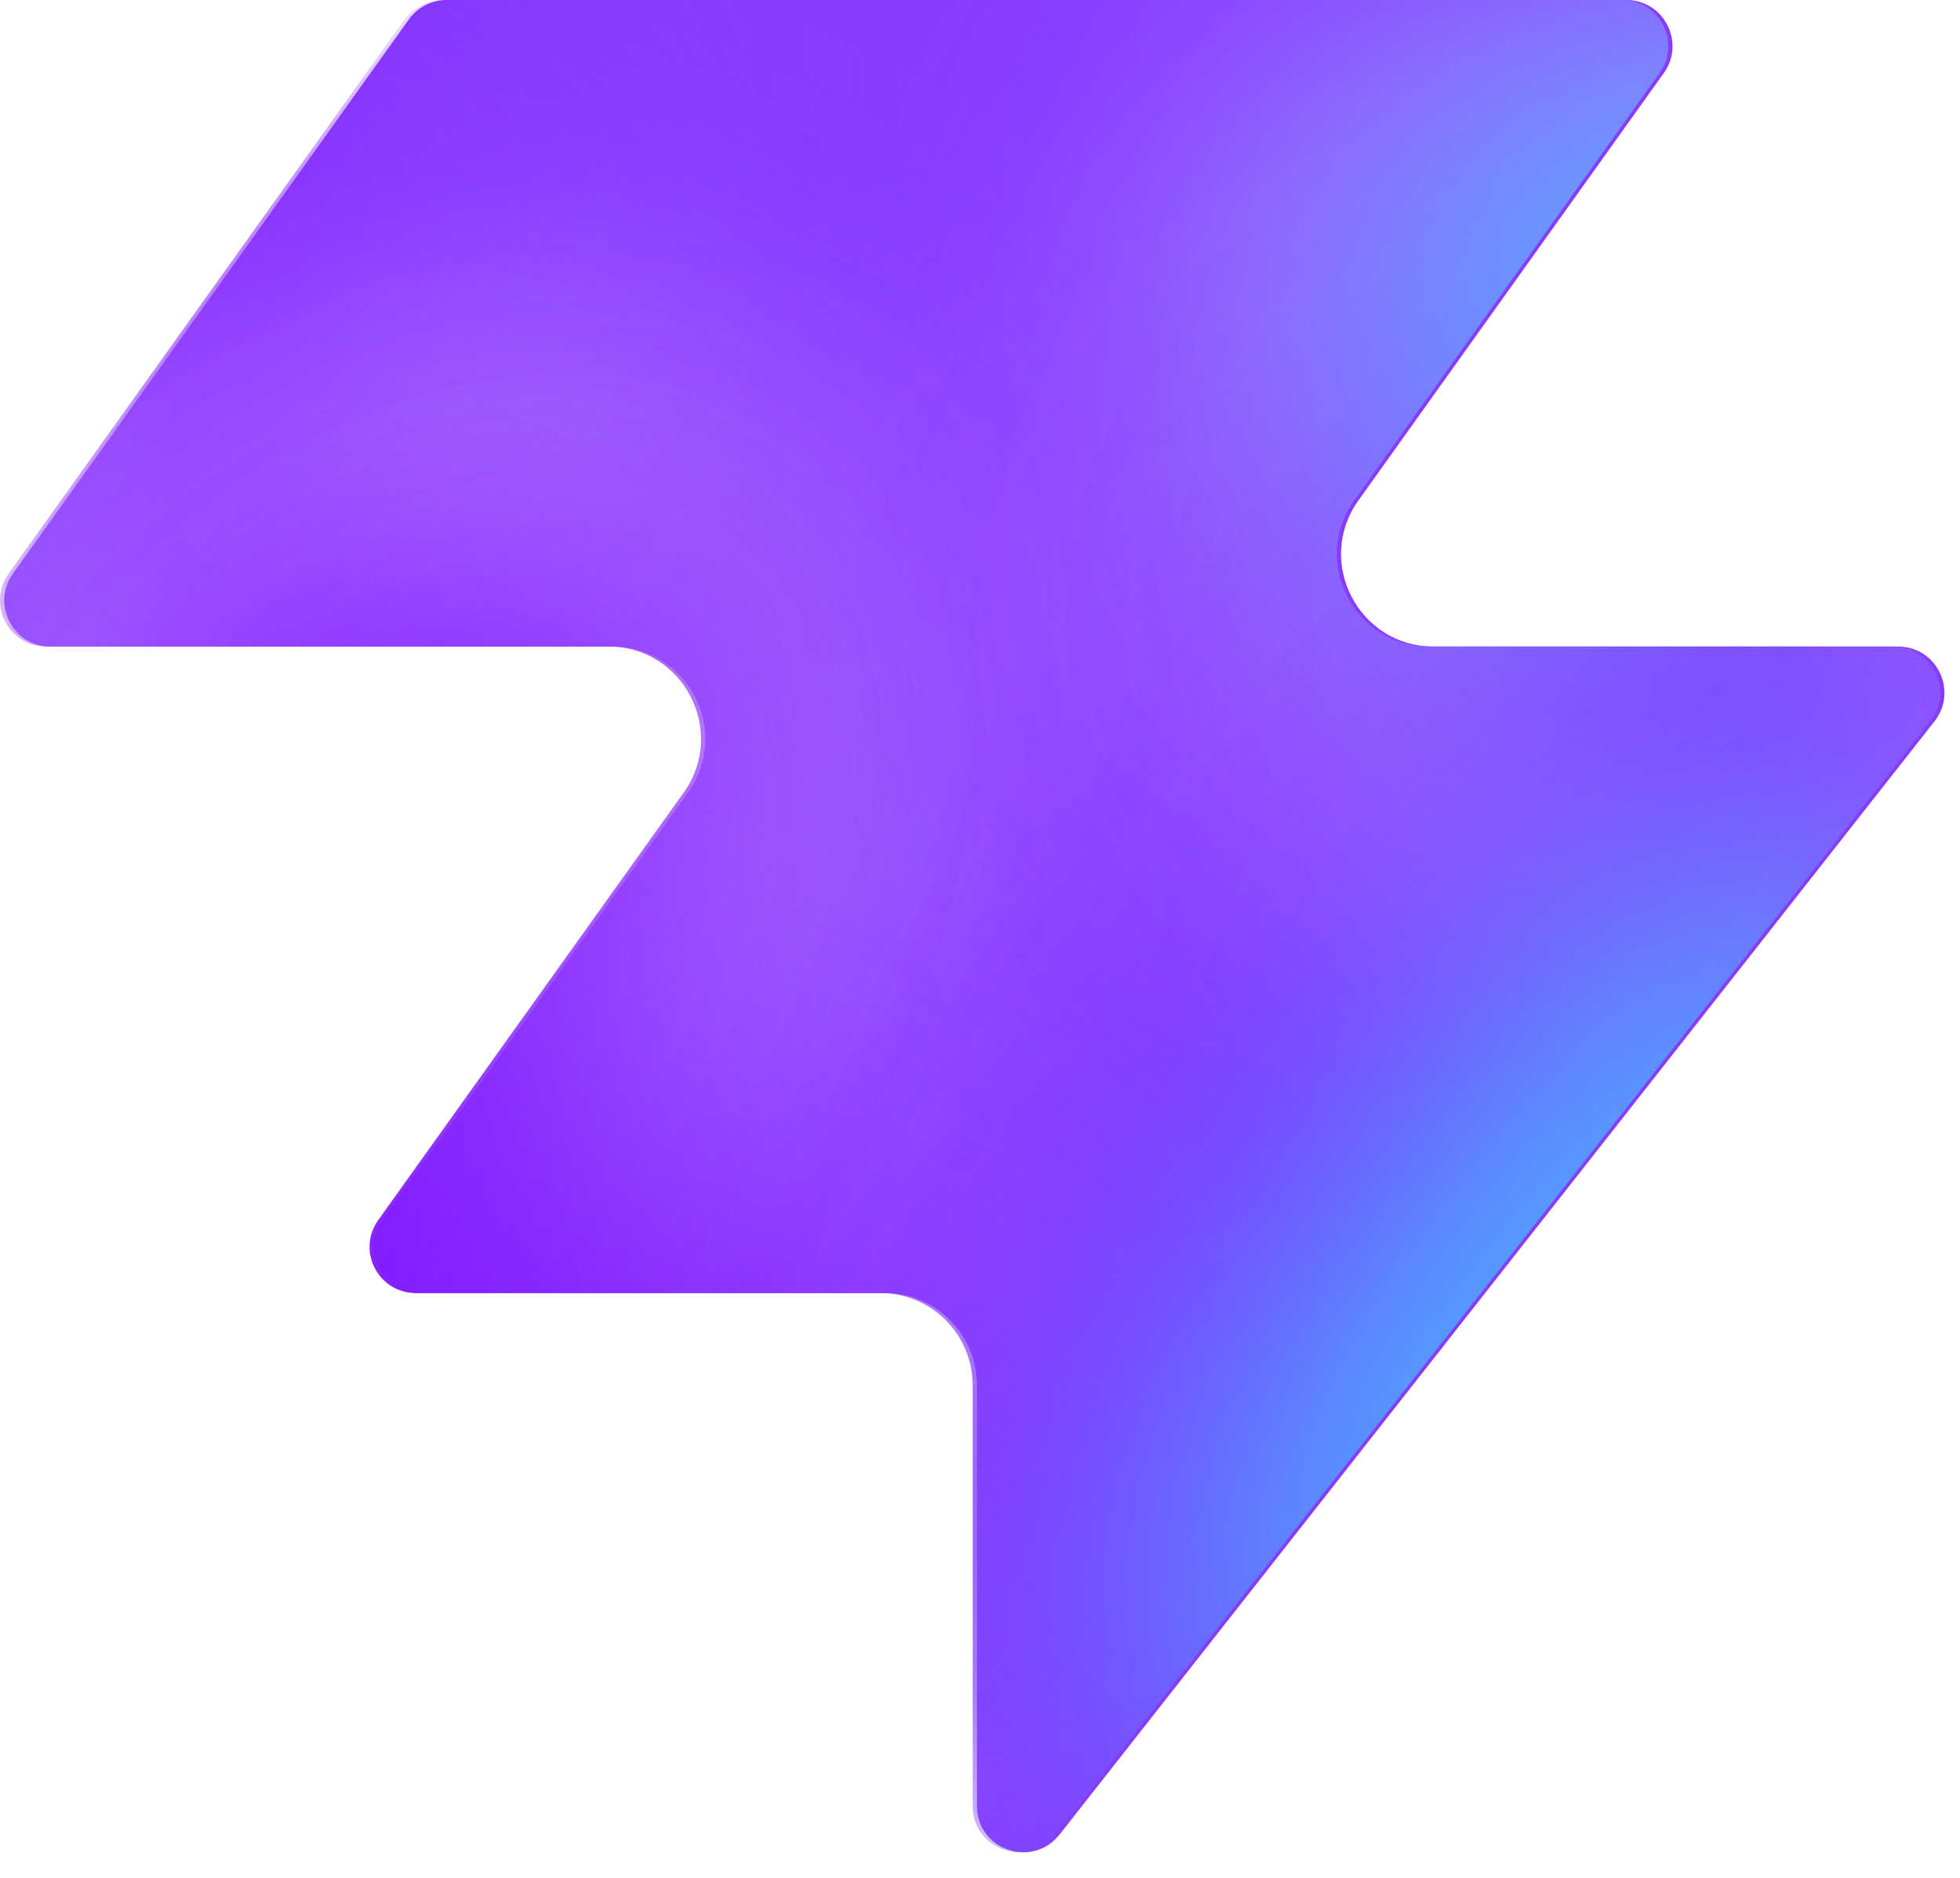
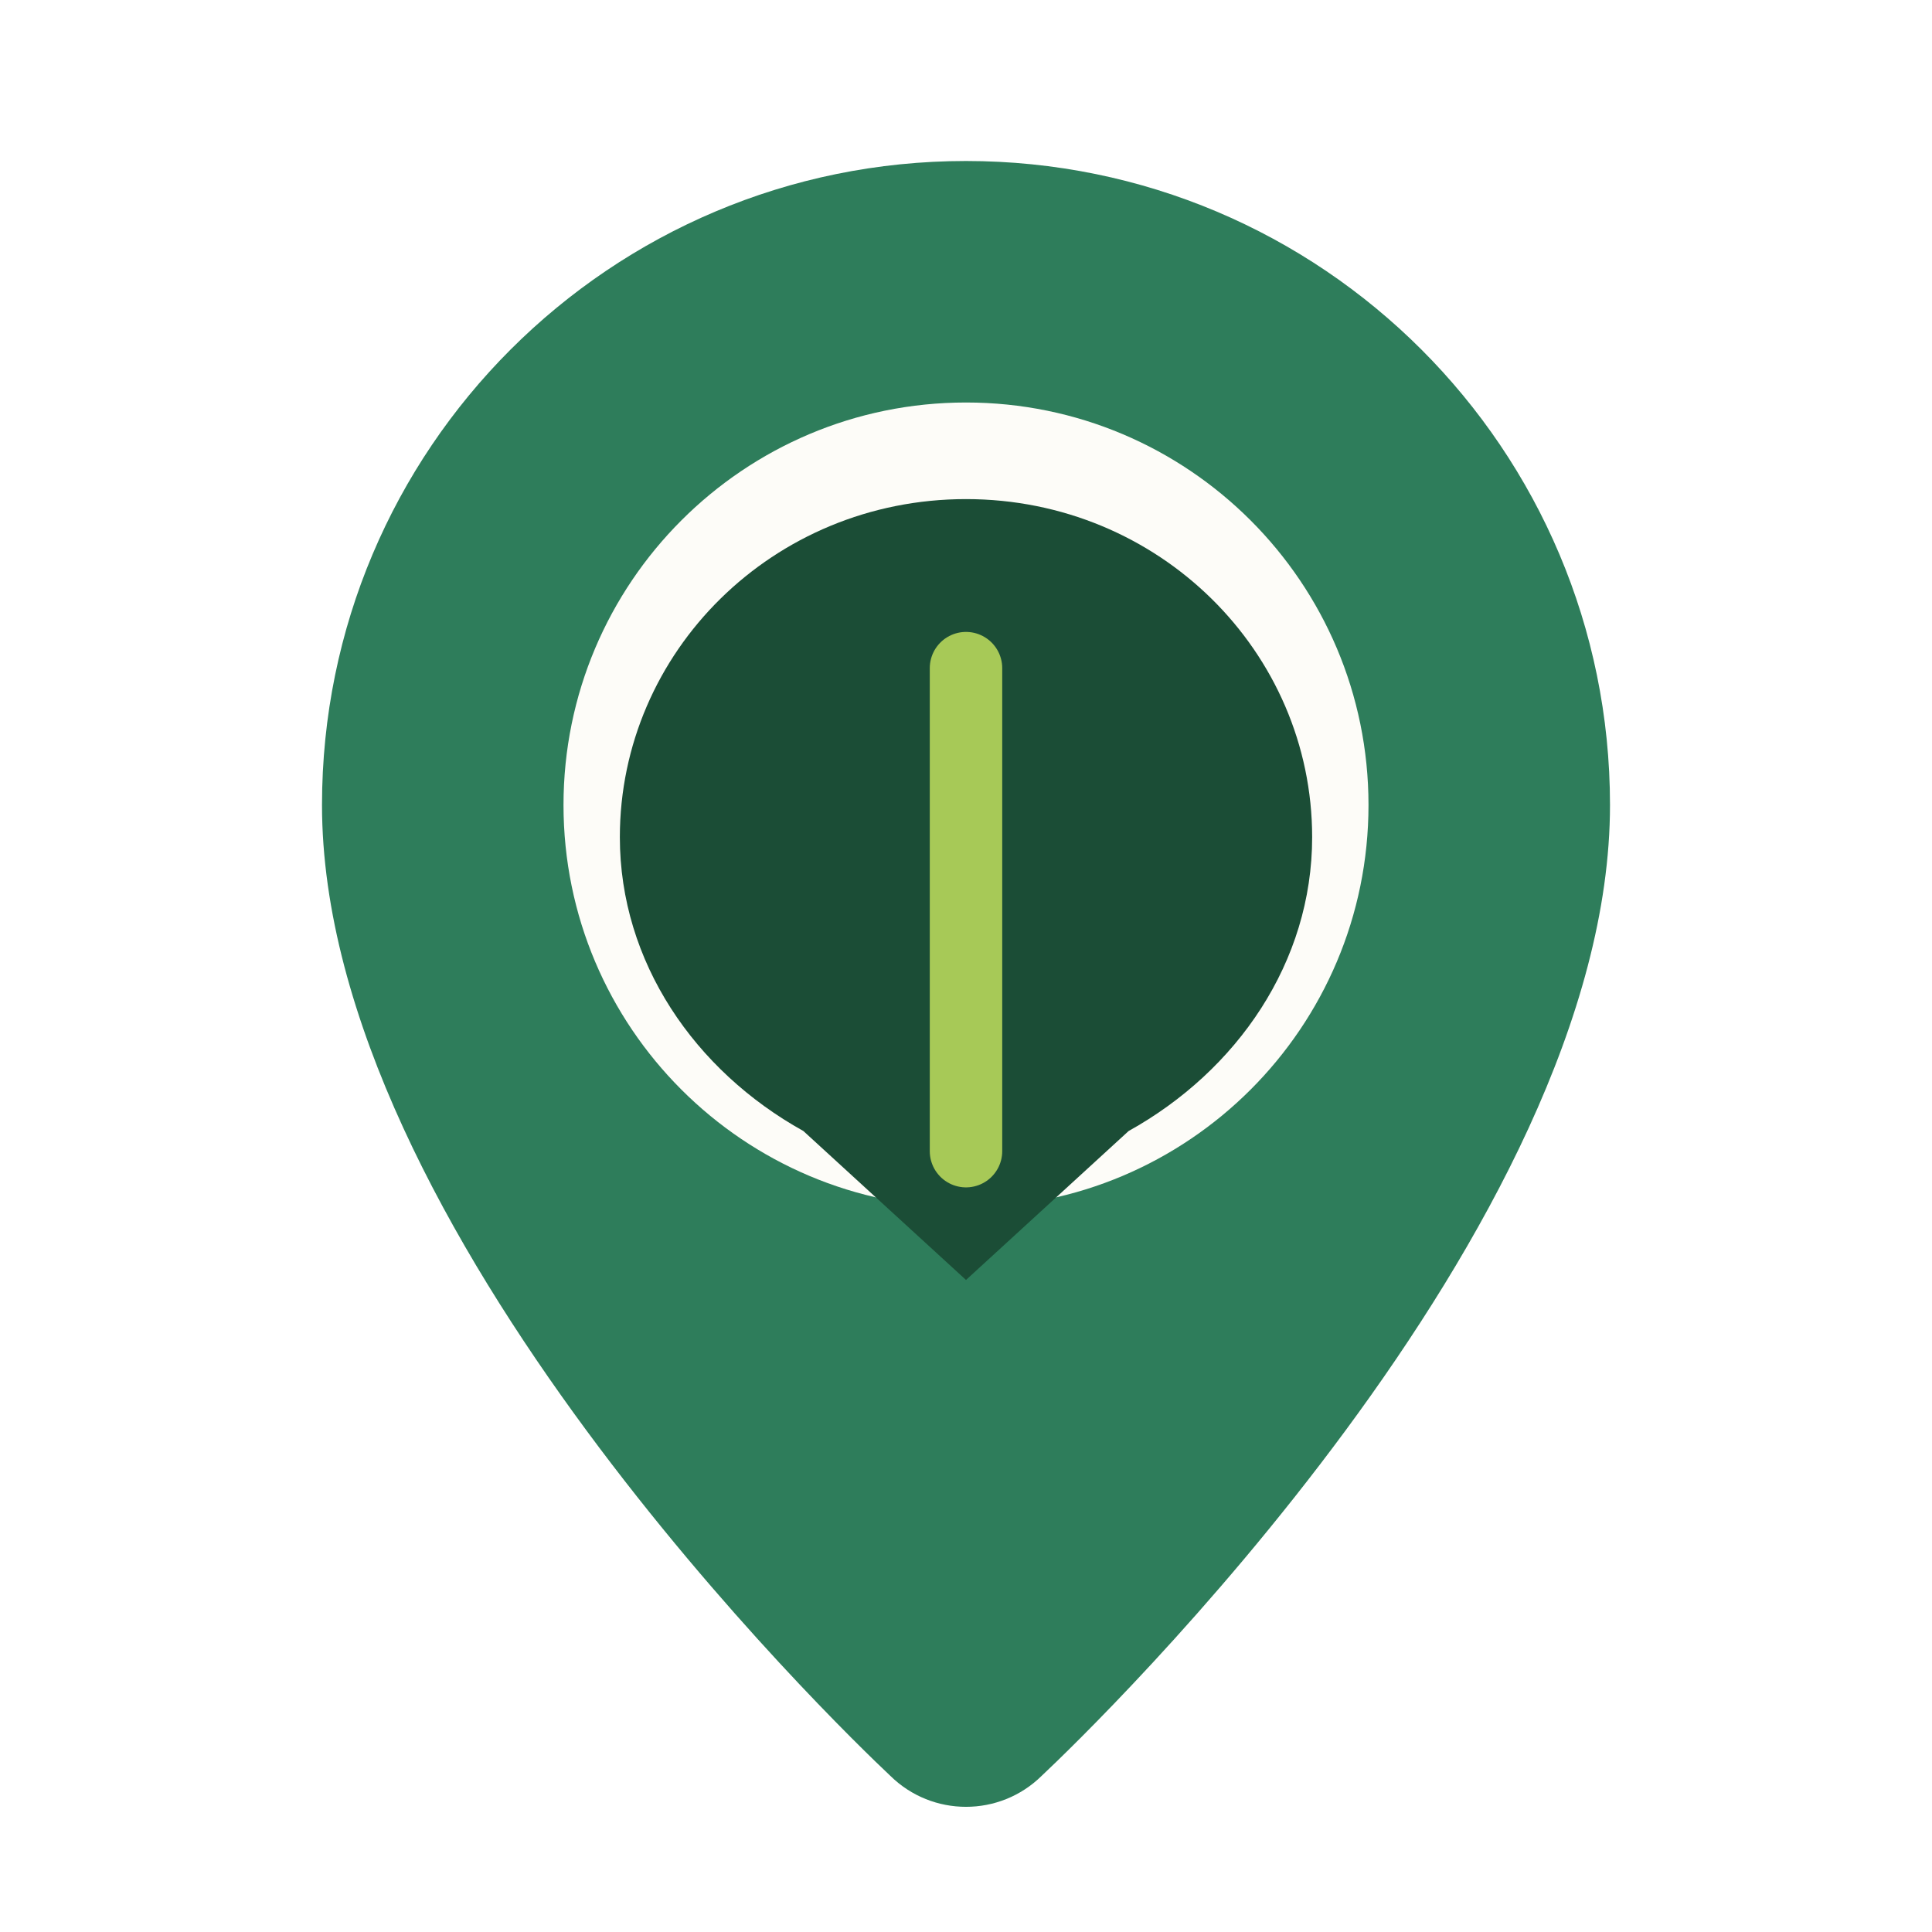
- <svg xmlns="http://www.w3.org/2000/svg" width="48" height="46" fill="none" viewBox="0 0 48 46">
-   <path fill="#863bff" d="M25.946 44.938c-.664.845-2.021.375-2.021-.698V33.937a2.26 2.26 0 0 0-2.262-2.262H10.287c-.92 0-1.456-1.04-.92-1.788l7.48-10.471c1.07-1.497 0-3.578-1.842-3.578H1.237c-.92 0-1.456-1.04-.92-1.788L10.013.474c.214-.297.556-.474.92-.474h28.894c.92 0 1.456 1.04.92 1.788l-7.48 10.471c-1.07 1.498 0 3.579 1.842 3.579h11.377c.943 0 1.473 1.088.89 1.83L25.947 44.94z" style="fill:#863bff;fill:color(display-p3 .525 .23 1);fill-opacity:1" />
-   <mask id="a" width="48" height="46" x="0" y="0" maskUnits="userSpaceOnUse" style="mask-type:alpha">
-     <path fill="#000" d="M25.842 44.938c-.664.844-2.021.375-2.021-.698V33.937a2.26 2.26 0 0 0-2.262-2.262H10.183c-.92 0-1.456-1.04-.92-1.788l7.48-10.471c1.07-1.498 0-3.579-1.842-3.579H1.133c-.92 0-1.456-1.04-.92-1.787L9.91.473c.214-.297.556-.474.92-.474h28.894c.92 0 1.456 1.04.92 1.788l-7.48 10.471c-1.07 1.498 0 3.578 1.842 3.578h11.377c.943 0 1.473 1.088.89 1.832L25.843 44.94z" style="fill:#000;fill-opacity:1" />
-   </mask>
-   <g mask="url(#a)">
-     <g filter="url(#b)">
-       <ellipse cx="5.508" cy="14.704" fill="#ede6ff" rx="5.508" ry="14.704" style="fill:#ede6ff;fill:color(display-p3 .927 .903 1);fill-opacity:1" transform="matrix(.00324 1 1 -.00324 -4.47 31.516)" />
-     </g>
-     <g filter="url(#c)">
-       <ellipse cx="10.399" cy="29.851" fill="#ede6ff" rx="10.399" ry="29.851" style="fill:#ede6ff;fill:color(display-p3 .927 .903 1);fill-opacity:1" transform="matrix(.00324 1 1 -.00324 -39.328 7.883)" />
-     </g>
-     <g filter="url(#d)">
-       <ellipse cx="5.508" cy="30.487" fill="#7e14ff" rx="5.508" ry="30.487" style="fill:#7e14ff;fill:color(display-p3 .492 .077 1);fill-opacity:1" transform="rotate(89.814 -25.913 -14.639)scale(1 -1)" />
-     </g>
-     <g filter="url(#e)">
-       <ellipse cx="5.508" cy="30.599" fill="#7e14ff" rx="5.508" ry="30.599" style="fill:#7e14ff;fill:color(display-p3 .492 .077 1);fill-opacity:1" transform="rotate(89.814 -32.644 -3.334)scale(1 -1)" />
-     </g>
-     <g filter="url(#f)">
-       <ellipse cx="5.508" cy="30.599" fill="#7e14ff" rx="5.508" ry="30.599" style="fill:#7e14ff;fill:color(display-p3 .492 .077 1);fill-opacity:1" transform="matrix(.00324 1 1 -.00324 -34.34 30.47)" />
-     </g>
-     <g filter="url(#g)">
-       <ellipse cx="14.072" cy="22.078" fill="#ede6ff" rx="14.072" ry="22.078" style="fill:#ede6ff;fill:color(display-p3 .927 .903 1);fill-opacity:1" transform="rotate(93.35 24.506 48.493)scale(-1 1)" />
-     </g>
-     <g filter="url(#h)">
-       <ellipse cx="3.47" cy="21.501" fill="#7e14ff" rx="3.47" ry="21.501" style="fill:#7e14ff;fill:color(display-p3 .492 .077 1);fill-opacity:1" transform="rotate(89.009 28.708 47.59)scale(-1 1)" />
-     </g>
-     <g filter="url(#i)">
-       <ellipse cx="3.47" cy="21.501" fill="#7e14ff" rx="3.47" ry="21.501" style="fill:#7e14ff;fill:color(display-p3 .492 .077 1);fill-opacity:1" transform="rotate(89.009 28.708 47.59)scale(-1 1)" />
-     </g>
-     <g filter="url(#j)">
-       <ellipse cx=".387" cy="8.972" fill="#7e14ff" rx="4.407" ry="29.108" style="fill:#7e14ff;fill:color(display-p3 .492 .077 1);fill-opacity:1" transform="rotate(39.51 .387 8.972)" />
-     </g>
-     <g filter="url(#k)">
-       <ellipse cx="47.523" cy="-6.092" fill="#7e14ff" rx="4.407" ry="29.108" style="fill:#7e14ff;fill:color(display-p3 .492 .077 1);fill-opacity:1" transform="rotate(37.892 47.523 -6.092)" />
-     </g>
-     <g filter="url(#l)">
-       <ellipse cx="41.412" cy="6.333" fill="#47bfff" rx="5.971" ry="9.665" style="fill:#47bfff;fill:color(display-p3 .28 .748 1);fill-opacity:1" transform="rotate(37.892 41.412 6.333)" />
-     </g>
-     <g filter="url(#m)">
-       <ellipse cx="-1.879" cy="38.332" fill="#7e14ff" rx="4.407" ry="29.108" style="fill:#7e14ff;fill:color(display-p3 .492 .077 1);fill-opacity:1" transform="rotate(37.892 -1.88 38.332)" />
-     </g>
-     <g filter="url(#n)">
-       <ellipse cx="-1.879" cy="38.332" fill="#7e14ff" rx="4.407" ry="29.108" style="fill:#7e14ff;fill:color(display-p3 .492 .077 1);fill-opacity:1" transform="rotate(37.892 -1.88 38.332)" />
-     </g>
-     <g filter="url(#o)">
-       <ellipse cx="35.651" cy="29.907" fill="#7e14ff" rx="4.407" ry="29.108" style="fill:#7e14ff;fill:color(display-p3 .492 .077 1);fill-opacity:1" transform="rotate(37.892 35.651 29.907)" />
-     </g>
-     <g filter="url(#p)">
-       <ellipse cx="38.418" cy="32.4" fill="#47bfff" rx="5.971" ry="15.297" style="fill:#47bfff;fill:color(display-p3 .28 .748 1);fill-opacity:1" transform="rotate(37.892 38.418 32.4)" />
-     </g>
-   </g>
-   <defs>
-     <filter id="b" width="60.045" height="41.654" x="-19.77" y="16.149" color-interpolation-filters="sRGB" filterUnits="userSpaceOnUse">
-       <feFlood flood-opacity="0" result="BackgroundImageFix" />
-       <feBlend in="SourceGraphic" in2="BackgroundImageFix" result="shape" />
-       <feGaussianBlur result="effect1_foregroundBlur_2002_17158" stdDeviation="7.659" />
-     </filter>
-     <filter id="c" width="90.34" height="51.437" x="-54.613" y="-7.533" color-interpolation-filters="sRGB" filterUnits="userSpaceOnUse">
-       <feFlood flood-opacity="0" result="BackgroundImageFix" />
-       <feBlend in="SourceGraphic" in2="BackgroundImageFix" result="shape" />
-       <feGaussianBlur result="effect1_foregroundBlur_2002_17158" stdDeviation="7.659" />
-     </filter>
-     <filter id="d" width="79.355" height="29.4" x="-49.64" y="2.03" color-interpolation-filters="sRGB" filterUnits="userSpaceOnUse">
-       <feFlood flood-opacity="0" result="BackgroundImageFix" />
-       <feBlend in="SourceGraphic" in2="BackgroundImageFix" result="shape" />
-       <feGaussianBlur result="effect1_foregroundBlur_2002_17158" stdDeviation="4.596" />
-     </filter>
-     <filter id="e" width="79.579" height="29.4" x="-45.045" y="20.029" color-interpolation-filters="sRGB" filterUnits="userSpaceOnUse">
-       <feFlood flood-opacity="0" result="BackgroundImageFix" />
-       <feBlend in="SourceGraphic" in2="BackgroundImageFix" result="shape" />
-       <feGaussianBlur result="effect1_foregroundBlur_2002_17158" stdDeviation="4.596" />
-     </filter>
-     <filter id="f" width="79.579" height="29.4" x="-43.513" y="21.178" color-interpolation-filters="sRGB" filterUnits="userSpaceOnUse">
-       <feFlood flood-opacity="0" result="BackgroundImageFix" />
-       <feBlend in="SourceGraphic" in2="BackgroundImageFix" result="shape" />
-       <feGaussianBlur result="effect1_foregroundBlur_2002_17158" stdDeviation="4.596" />
-     </filter>
-     <filter id="g" width="74.749" height="58.852" x="15.756" y="-17.901" color-interpolation-filters="sRGB" filterUnits="userSpaceOnUse">
-       <feFlood flood-opacity="0" result="BackgroundImageFix" />
-       <feBlend in="SourceGraphic" in2="BackgroundImageFix" result="shape" />
-       <feGaussianBlur result="effect1_foregroundBlur_2002_17158" stdDeviation="7.659" />
-     </filter>
-     <filter id="h" width="61.377" height="25.362" x="23.548" y="2.284" color-interpolation-filters="sRGB" filterUnits="userSpaceOnUse">
-       <feFlood flood-opacity="0" result="BackgroundImageFix" />
-       <feBlend in="SourceGraphic" in2="BackgroundImageFix" result="shape" />
-       <feGaussianBlur result="effect1_foregroundBlur_2002_17158" stdDeviation="4.596" />
-     </filter>
-     <filter id="i" width="61.377" height="25.362" x="23.548" y="2.284" color-interpolation-filters="sRGB" filterUnits="userSpaceOnUse">
-       <feFlood flood-opacity="0" result="BackgroundImageFix" />
-       <feBlend in="SourceGraphic" in2="BackgroundImageFix" result="shape" />
-       <feGaussianBlur result="effect1_foregroundBlur_2002_17158" stdDeviation="4.596" />
-     </filter>
-     <filter id="j" width="56.045" height="63.649" x="-27.636" y="-22.853" color-interpolation-filters="sRGB" filterUnits="userSpaceOnUse">
-       <feFlood flood-opacity="0" result="BackgroundImageFix" />
-       <feBlend in="SourceGraphic" in2="BackgroundImageFix" result="shape" />
-       <feGaussianBlur result="effect1_foregroundBlur_2002_17158" stdDeviation="4.596" />
-     </filter>
-     <filter id="k" width="54.814" height="64.646" x="20.116" y="-38.415" color-interpolation-filters="sRGB" filterUnits="userSpaceOnUse">
-       <feFlood flood-opacity="0" result="BackgroundImageFix" />
-       <feBlend in="SourceGraphic" in2="BackgroundImageFix" result="shape" />
-       <feGaussianBlur result="effect1_foregroundBlur_2002_17158" stdDeviation="4.596" />
-     </filter>
-     <filter id="l" width="33.541" height="35.313" x="24.641" y="-11.323" color-interpolation-filters="sRGB" filterUnits="userSpaceOnUse">
-       <feFlood flood-opacity="0" result="BackgroundImageFix" />
-       <feBlend in="SourceGraphic" in2="BackgroundImageFix" result="shape" />
-       <feGaussianBlur result="effect1_foregroundBlur_2002_17158" stdDeviation="4.596" />
-     </filter>
-     <filter id="m" width="54.814" height="64.646" x="-29.286" y="6.009" color-interpolation-filters="sRGB" filterUnits="userSpaceOnUse">
-       <feFlood flood-opacity="0" result="BackgroundImageFix" />
-       <feBlend in="SourceGraphic" in2="BackgroundImageFix" result="shape" />
-       <feGaussianBlur result="effect1_foregroundBlur_2002_17158" stdDeviation="4.596" />
-     </filter>
-     <filter id="n" width="54.814" height="64.646" x="-29.286" y="6.009" color-interpolation-filters="sRGB" filterUnits="userSpaceOnUse">
-       <feFlood flood-opacity="0" result="BackgroundImageFix" />
-       <feBlend in="SourceGraphic" in2="BackgroundImageFix" result="shape" />
-       <feGaussianBlur result="effect1_foregroundBlur_2002_17158" stdDeviation="4.596" />
-     </filter>
-     <filter id="o" width="54.814" height="64.646" x="8.244" y="-2.416" color-interpolation-filters="sRGB" filterUnits="userSpaceOnUse">
-       <feFlood flood-opacity="0" result="BackgroundImageFix" />
-       <feBlend in="SourceGraphic" in2="BackgroundImageFix" result="shape" />
-       <feGaussianBlur result="effect1_foregroundBlur_2002_17158" stdDeviation="4.596" />
-     </filter>
-     <filter id="p" width="39.409" height="43.623" x="18.713" y="10.588" color-interpolation-filters="sRGB" filterUnits="userSpaceOnUse">
-       <feFlood flood-opacity="0" result="BackgroundImageFix" />
-       <feBlend in="SourceGraphic" in2="BackgroundImageFix" result="shape" />
-       <feGaussianBlur result="effect1_foregroundBlur_2002_17158" stdDeviation="4.596" />
-     </filter>
-   </defs>
+ <svg xmlns="http://www.w3.org/2000/svg" viewBox="0 0 24 24" fill="none">
+   <path d="M12 2C7.58 2 4 5.58 4 10c0 5.25 6.4 11.44 7.06 12.06a1.34 1.34 0 0 0 1.88 0C13.6 21.44 20 15.25 20 10c0-4.42-3.58-8-8-8z" fill="#2E7D5B" />
+   <circle cx="12" cy="10" r="5" fill="#fdfcf8" />
+   <path d="M12 6.2c-2.4 0-4.3 1.9-4.3 4.2 0 1.55.93 2.9 2.28 3.65L12 15.9l2.02-1.85C15.37 13.3 16.3 11.95 16.3 10.4c0-2.3-1.9-4.2-4.3-4.2z" fill="#1b4d36" />
+   <path d="M12 8.3v6" stroke="#A7C957" stroke-width="0.9" stroke-linecap="round" />
</svg>
